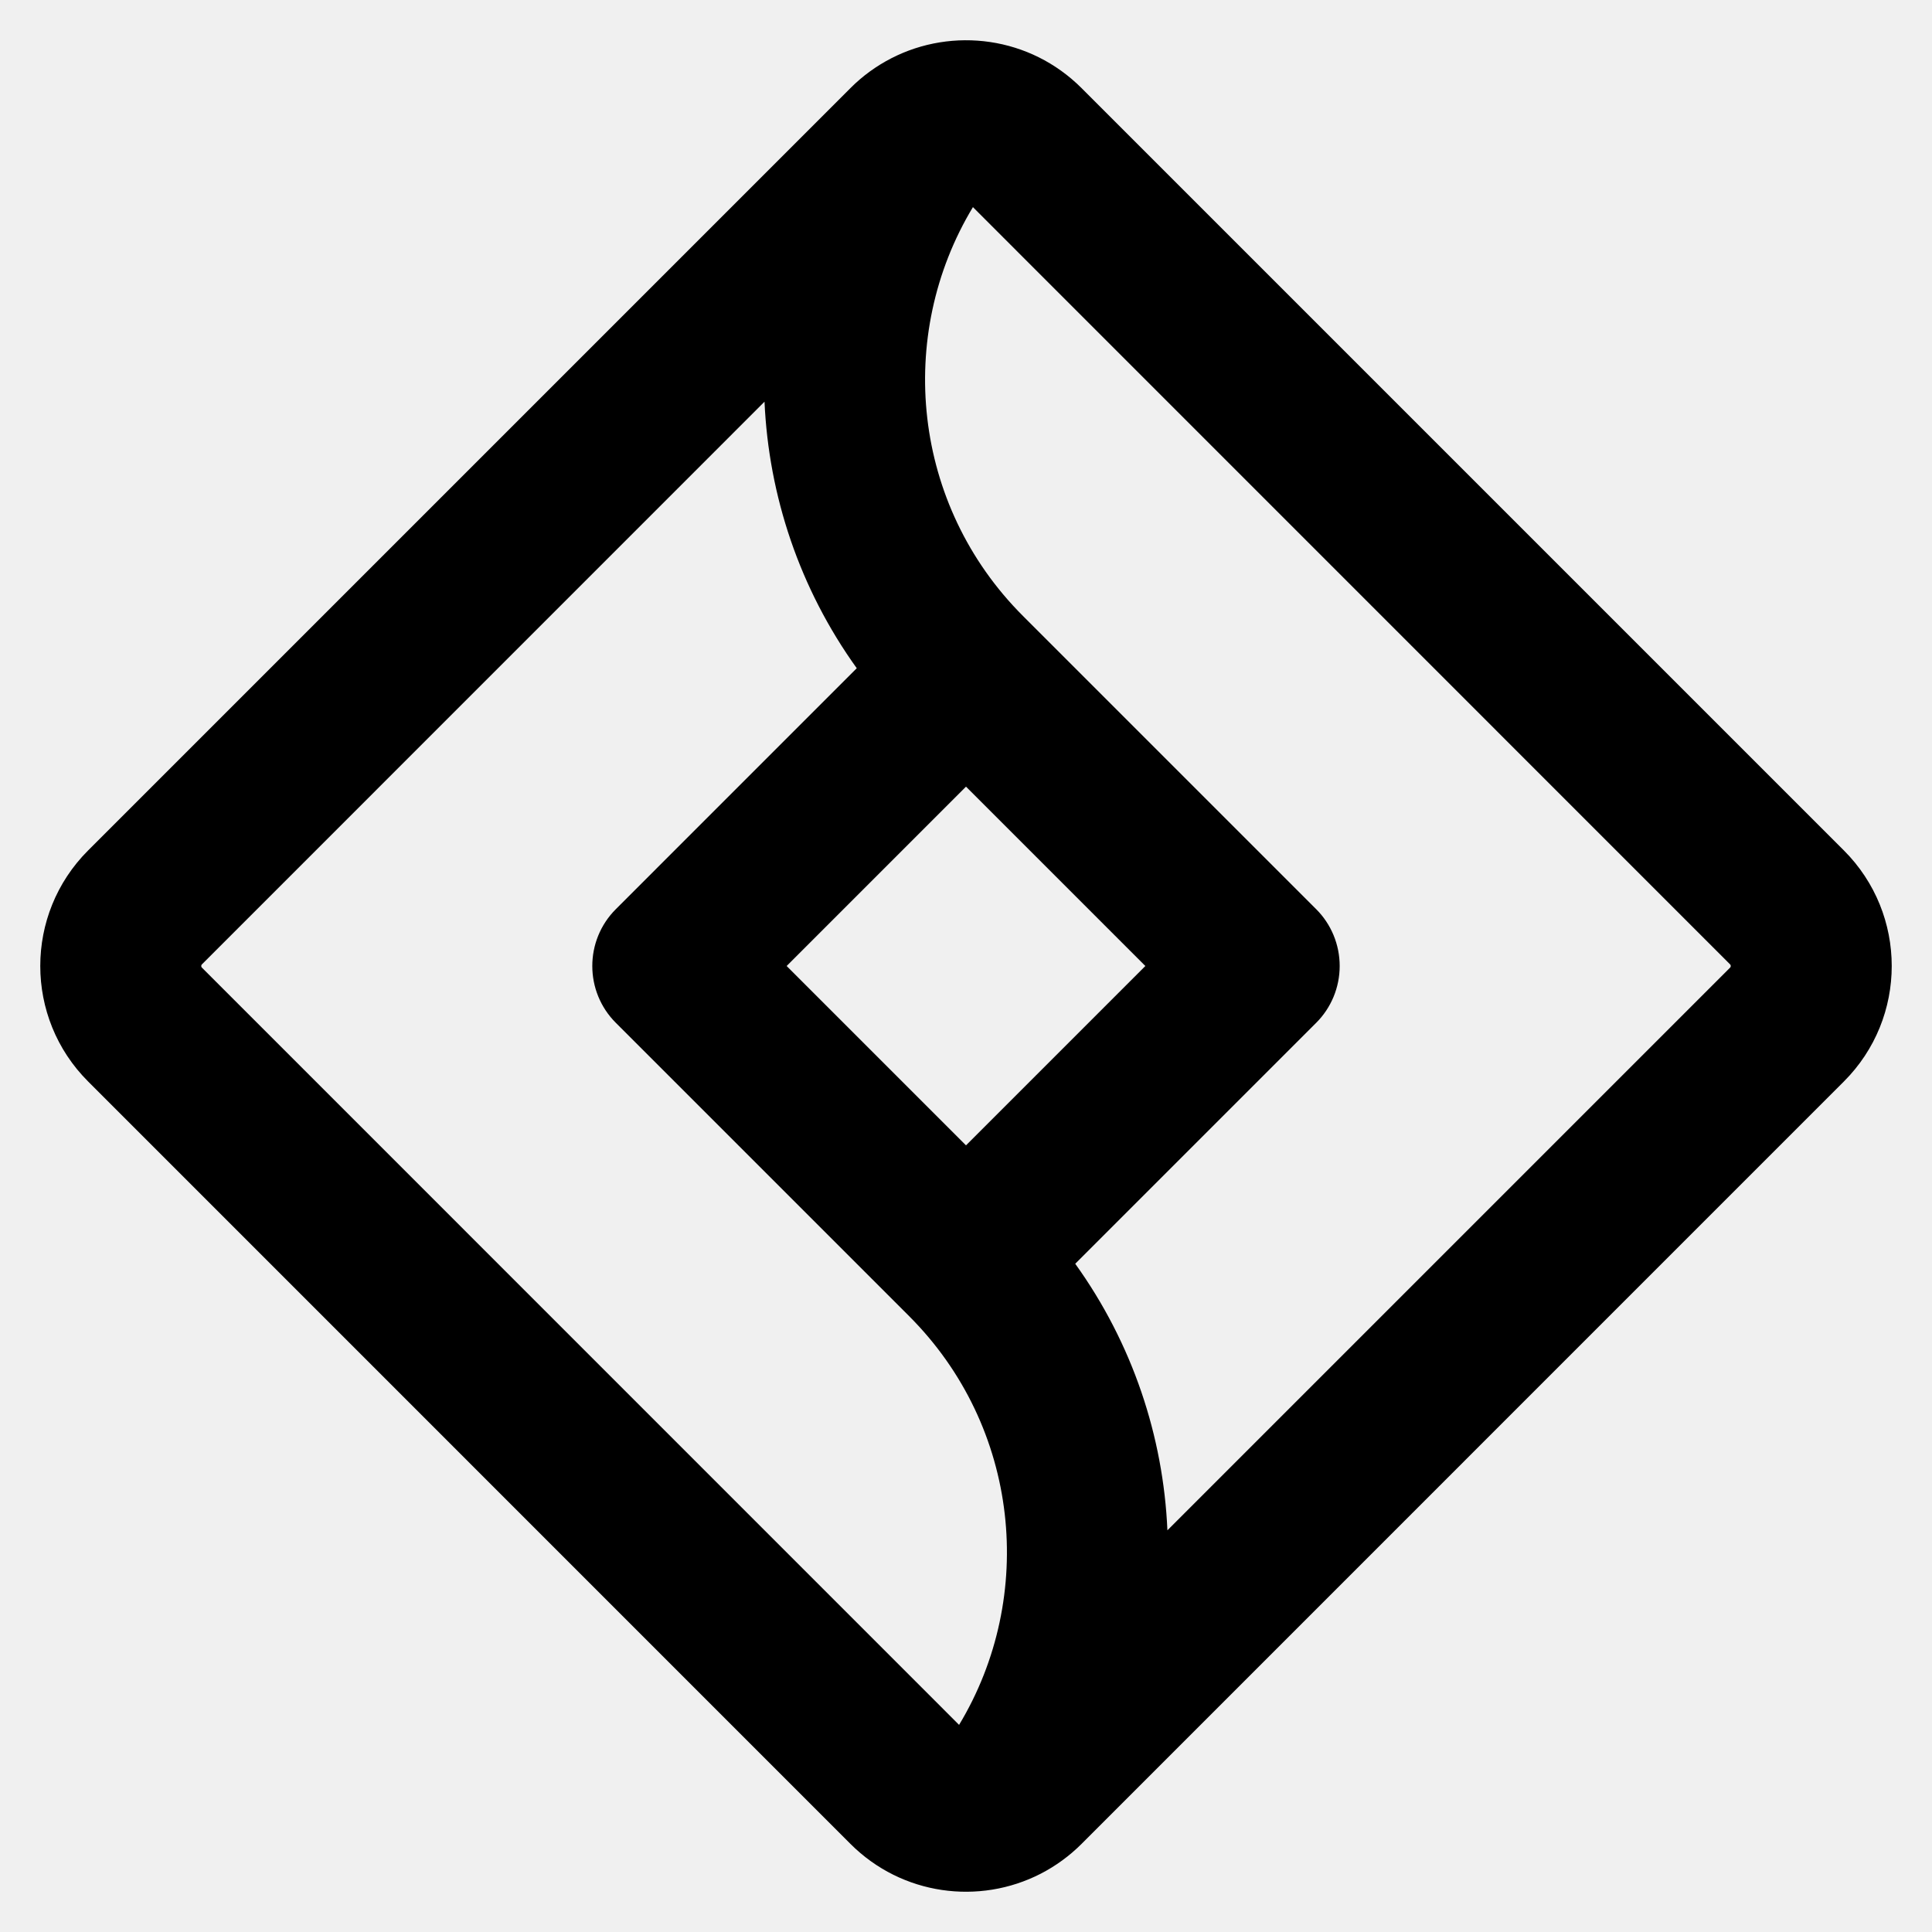
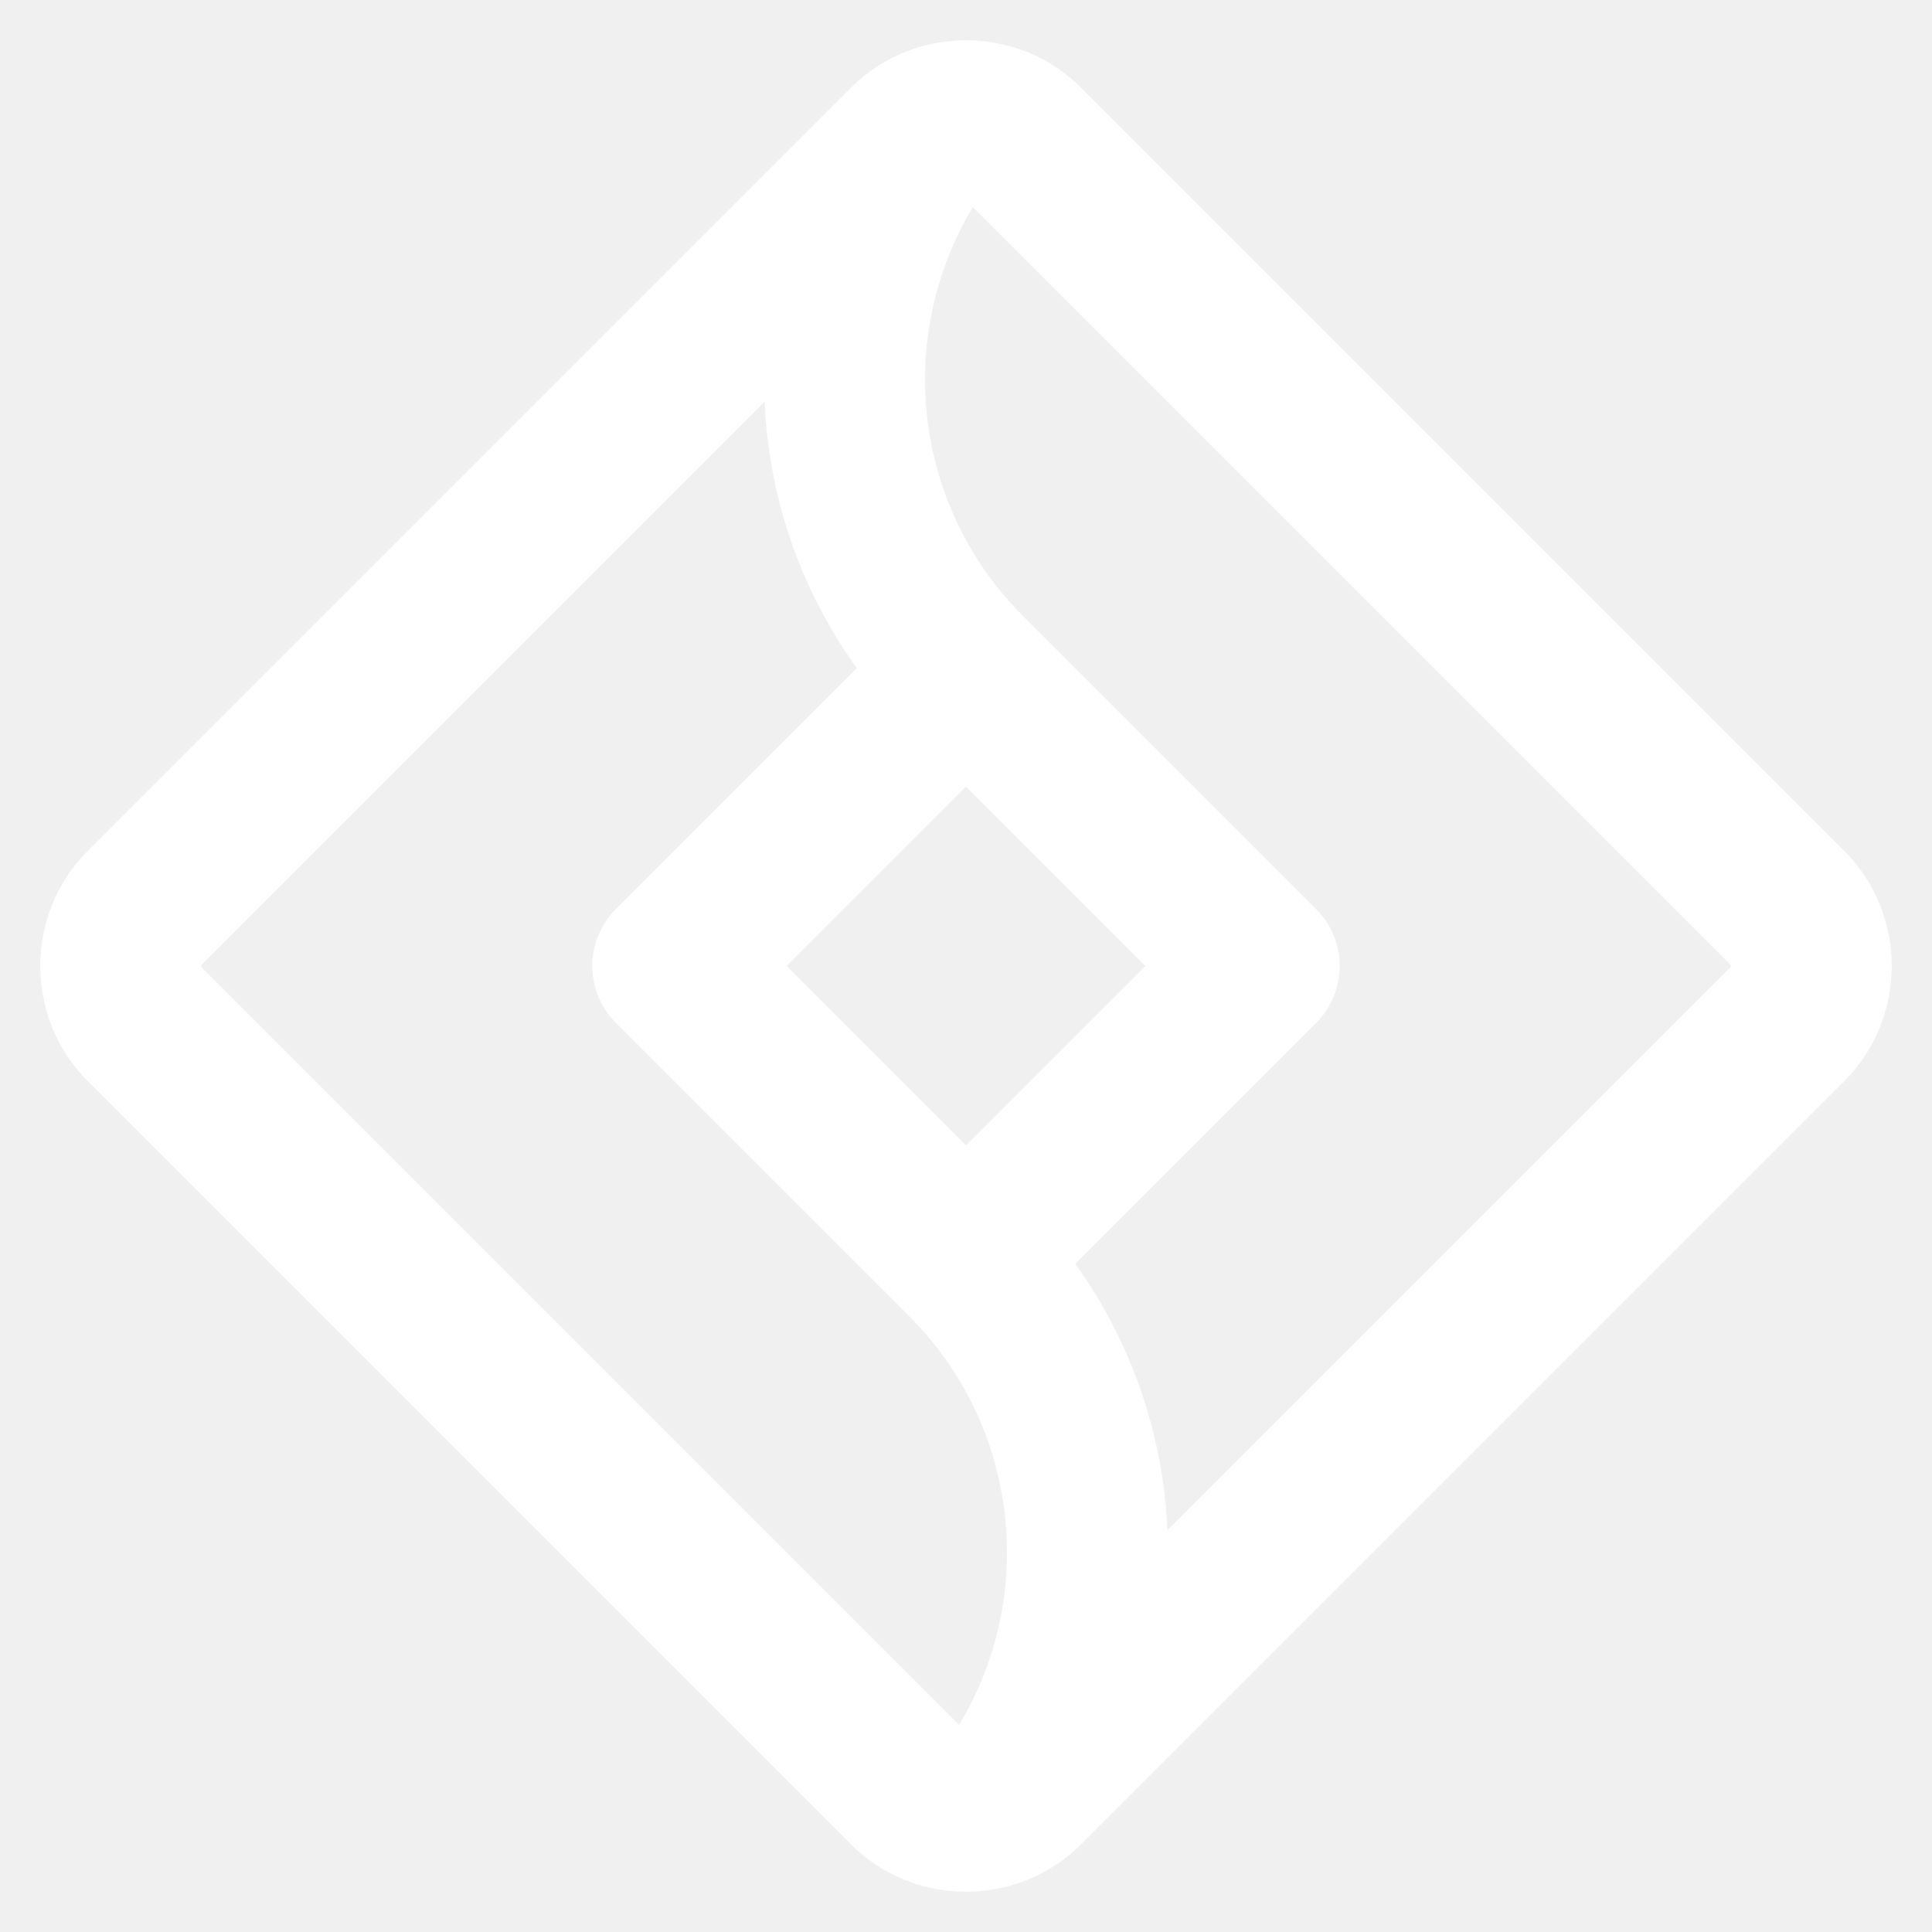
- <svg xmlns="http://www.w3.org/2000/svg" width="800px" height="800px" viewBox="0 0 24 24" fill="none">
-   <path fill-rule="evenodd" clip-rule="evenodd" d="M11.072 0.724C11.835 0.332 12.795 0.454 13.436 1.095L22.905 10.564C23.698 11.357 23.698 12.643 22.905 13.435L13.436 22.905C13.284 23.057 13.112 23.181 12.928 23.276C12.165 23.668 11.205 23.546 10.564 22.905L1.095 13.435C0.302 12.643 0.302 11.357 1.095 10.564L10.564 1.095C10.716 0.942 10.888 0.819 11.072 0.724ZM12.086 2.573C11.123 4.169 11.33 6.274 12.707 7.651L16.349 11.293C16.537 11.48 16.642 11.735 16.642 12C16.642 12.265 16.537 12.52 16.349 12.707L13.357 15.699C14.069 16.69 14.451 17.844 14.502 19.01L21.491 12.021C21.495 12.017 21.497 12.014 21.498 12.012C21.499 12.009 21.5 12.005 21.5 12C21.5 11.995 21.499 11.991 21.498 11.988C21.497 11.986 21.495 11.983 21.491 11.979L12.086 2.573ZM11.914 21.427C12.877 19.831 12.67 17.726 11.293 16.349L7.651 12.707C7.26 12.317 7.26 11.683 7.651 11.293L10.643 8.301C9.931 7.31 9.549 6.156 9.497 4.99L2.509 11.979C2.505 11.983 2.503 11.986 2.502 11.988C2.501 11.991 2.5 11.995 2.5 12C2.5 12.005 2.501 12.009 2.502 12.012C2.503 12.014 2.505 12.017 2.509 12.021L11.914 21.427ZM12 9.772L9.772 12L12 14.228L14.228 12L12 9.772Z" fill="#000000" />
+ <svg xmlns="http://www.w3.org/2000/svg" width="800" height="800" viewBox="0 0 800 800" fill="none">
+   <path fill-rule="evenodd" clip-rule="evenodd" d="M369.084 24.131C394.5 11.075 426.5 15.134 447.854 36.487L763.514 352.147C789.94 378.577 789.94 421.423 763.514 447.85L447.854 763.51C442.784 768.58 437.057 772.713 430.917 775.867C405.5 788.923 373.5 784.863 352.147 763.51L36.488 447.85C10.06 421.423 10.06 378.577 36.488 352.147L352.147 36.487C357.217 31.417 362.944 27.284 369.084 24.131ZM402.854 85.769C370.75 138.95 377.67 209.122 423.57 255.021L544.977 376.43C551.23 382.68 554.74 391.16 554.74 400C554.74 408.84 551.23 417.317 544.977 423.57L445.234 523.313C468.97 556.323 481.697 594.793 483.417 633.663L716.374 400.71C716.514 400.57 716.567 400.47 716.597 400.393C716.634 400.297 716.667 400.163 716.667 400C716.667 399.837 716.634 399.7 716.597 399.603C716.567 399.53 716.514 399.43 716.374 399.287L402.854 85.769ZM397.147 714.23C429.25 661.047 422.33 590.877 376.43 544.977L255.022 423.57C242.005 410.553 242.005 389.447 255.022 376.43L354.767 276.685C331.031 243.675 318.304 205.204 316.582 166.334L83.628 399.287C83.487 399.43 83.435 399.53 83.405 399.603C83.366 399.7 83.334 399.837 83.334 400C83.334 400.163 83.366 400.297 83.405 400.393C83.435 400.47 83.487 400.57 83.628 400.71L397.147 714.23ZM400 325.732L325.733 400L400 474.267L474.267 400L400 325.732Z" fill="white" />
</svg>
